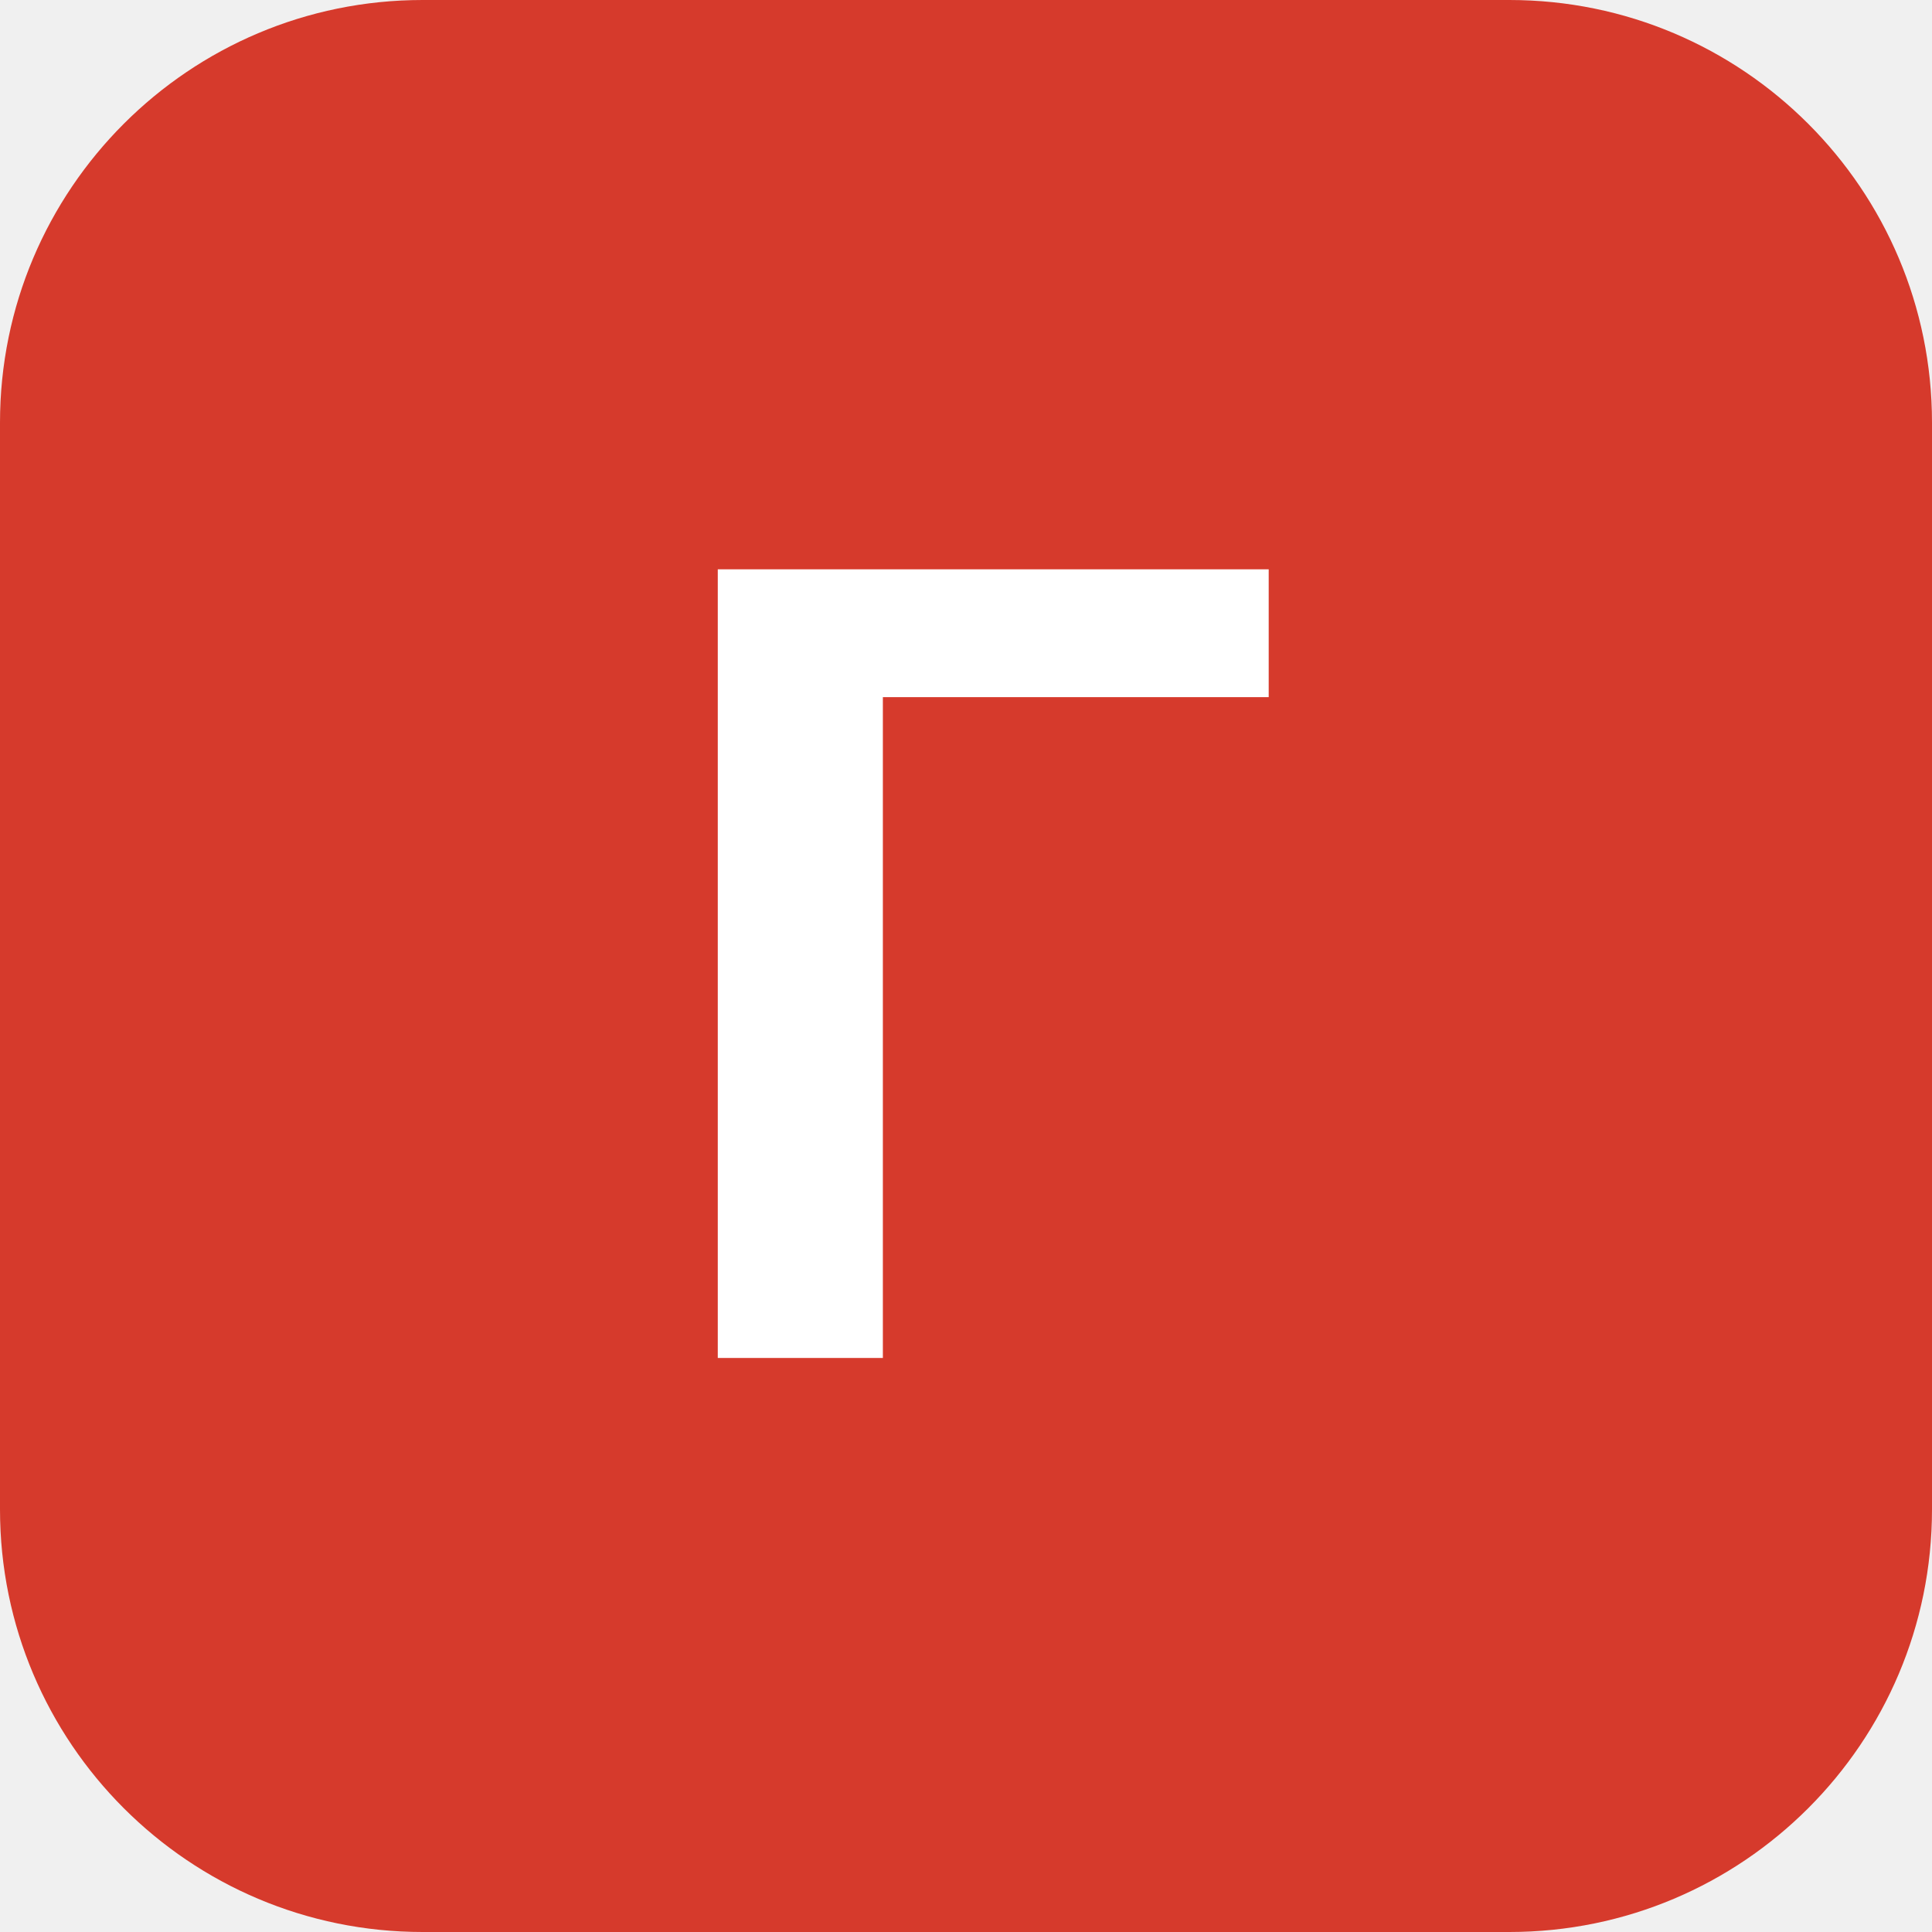
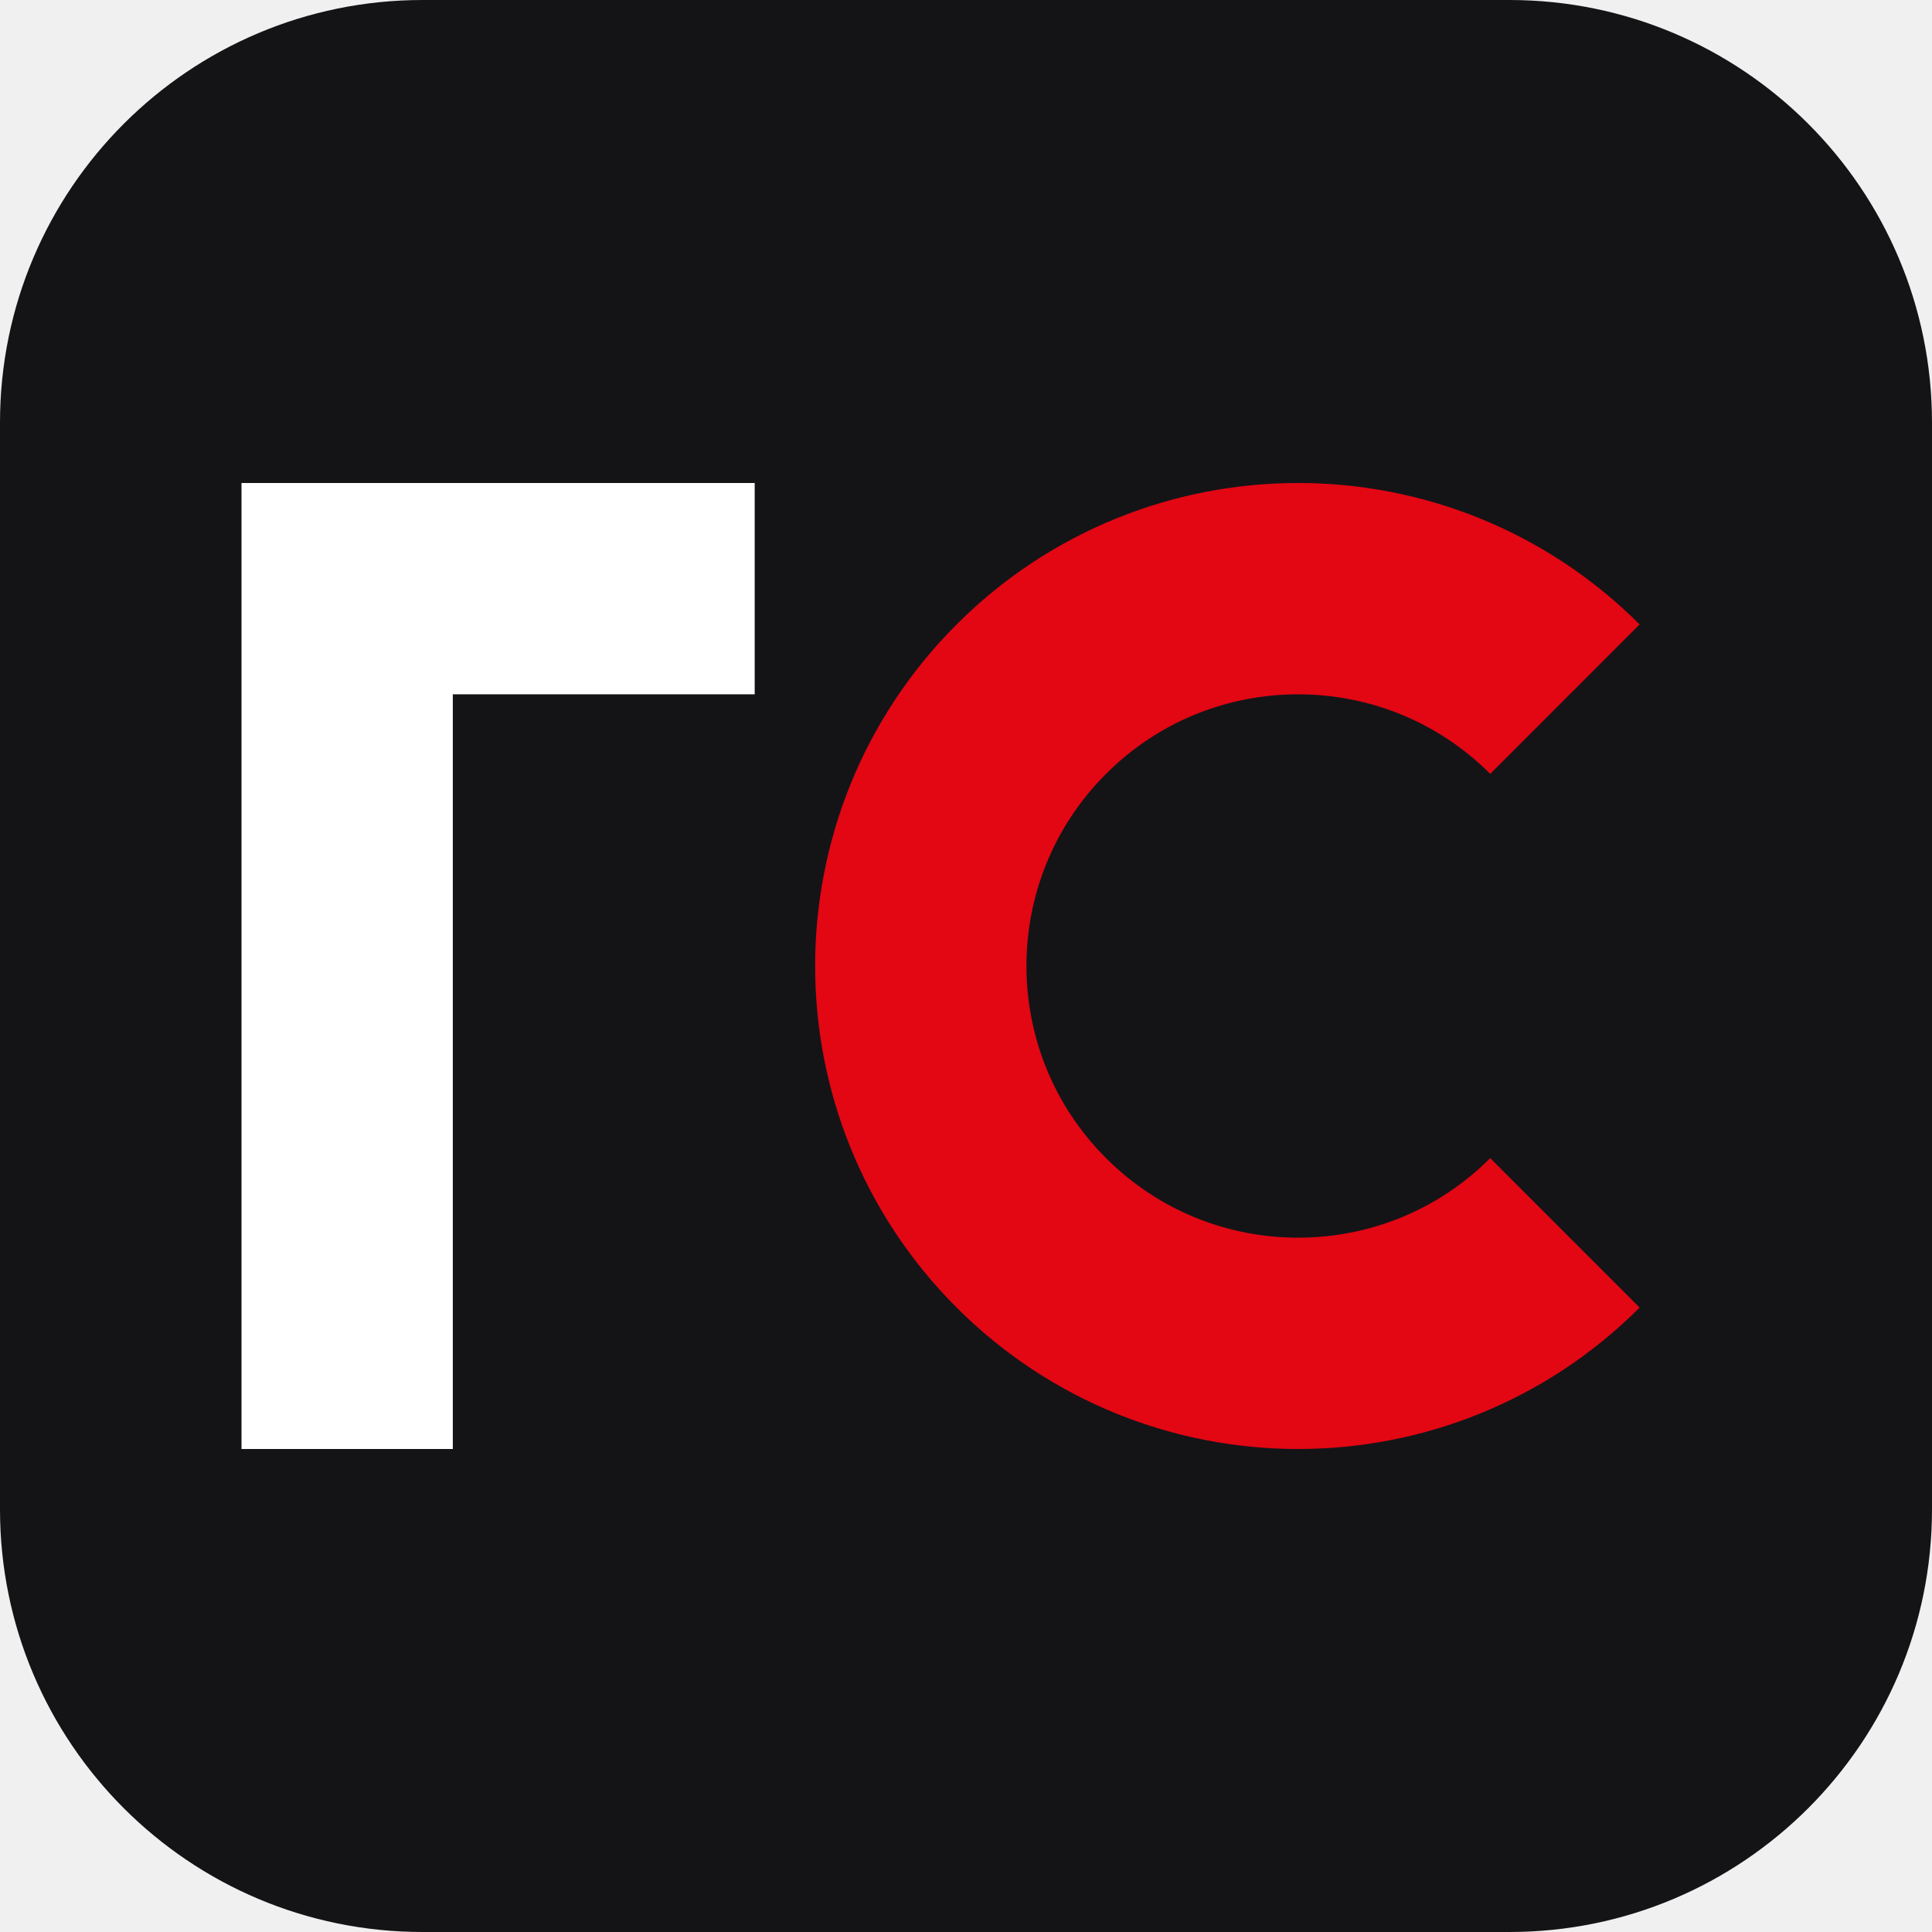
<svg xmlns="http://www.w3.org/2000/svg" viewBox="0 0 64 64">
-   <rect width="64" height="64" rx="14" fill="#d63a2c" />
-   <text x="32" y="45" font-family="Arial,Helvetica,sans-serif" font-size="38" font-weight="700" text-anchor="middle" fill="#fff">Г</text>
+   <rect width="64" height="64" rx="14" fill="#141417" />
+   <path d="M8 16h17v7h-10v25H8z" fill="#fff" />
+   <path d="M51.84 23.16A12.5 12.5 0 1 0 51.84 40.84" fill="none" stroke="#e30613" stroke-width="7" />
</svg>
